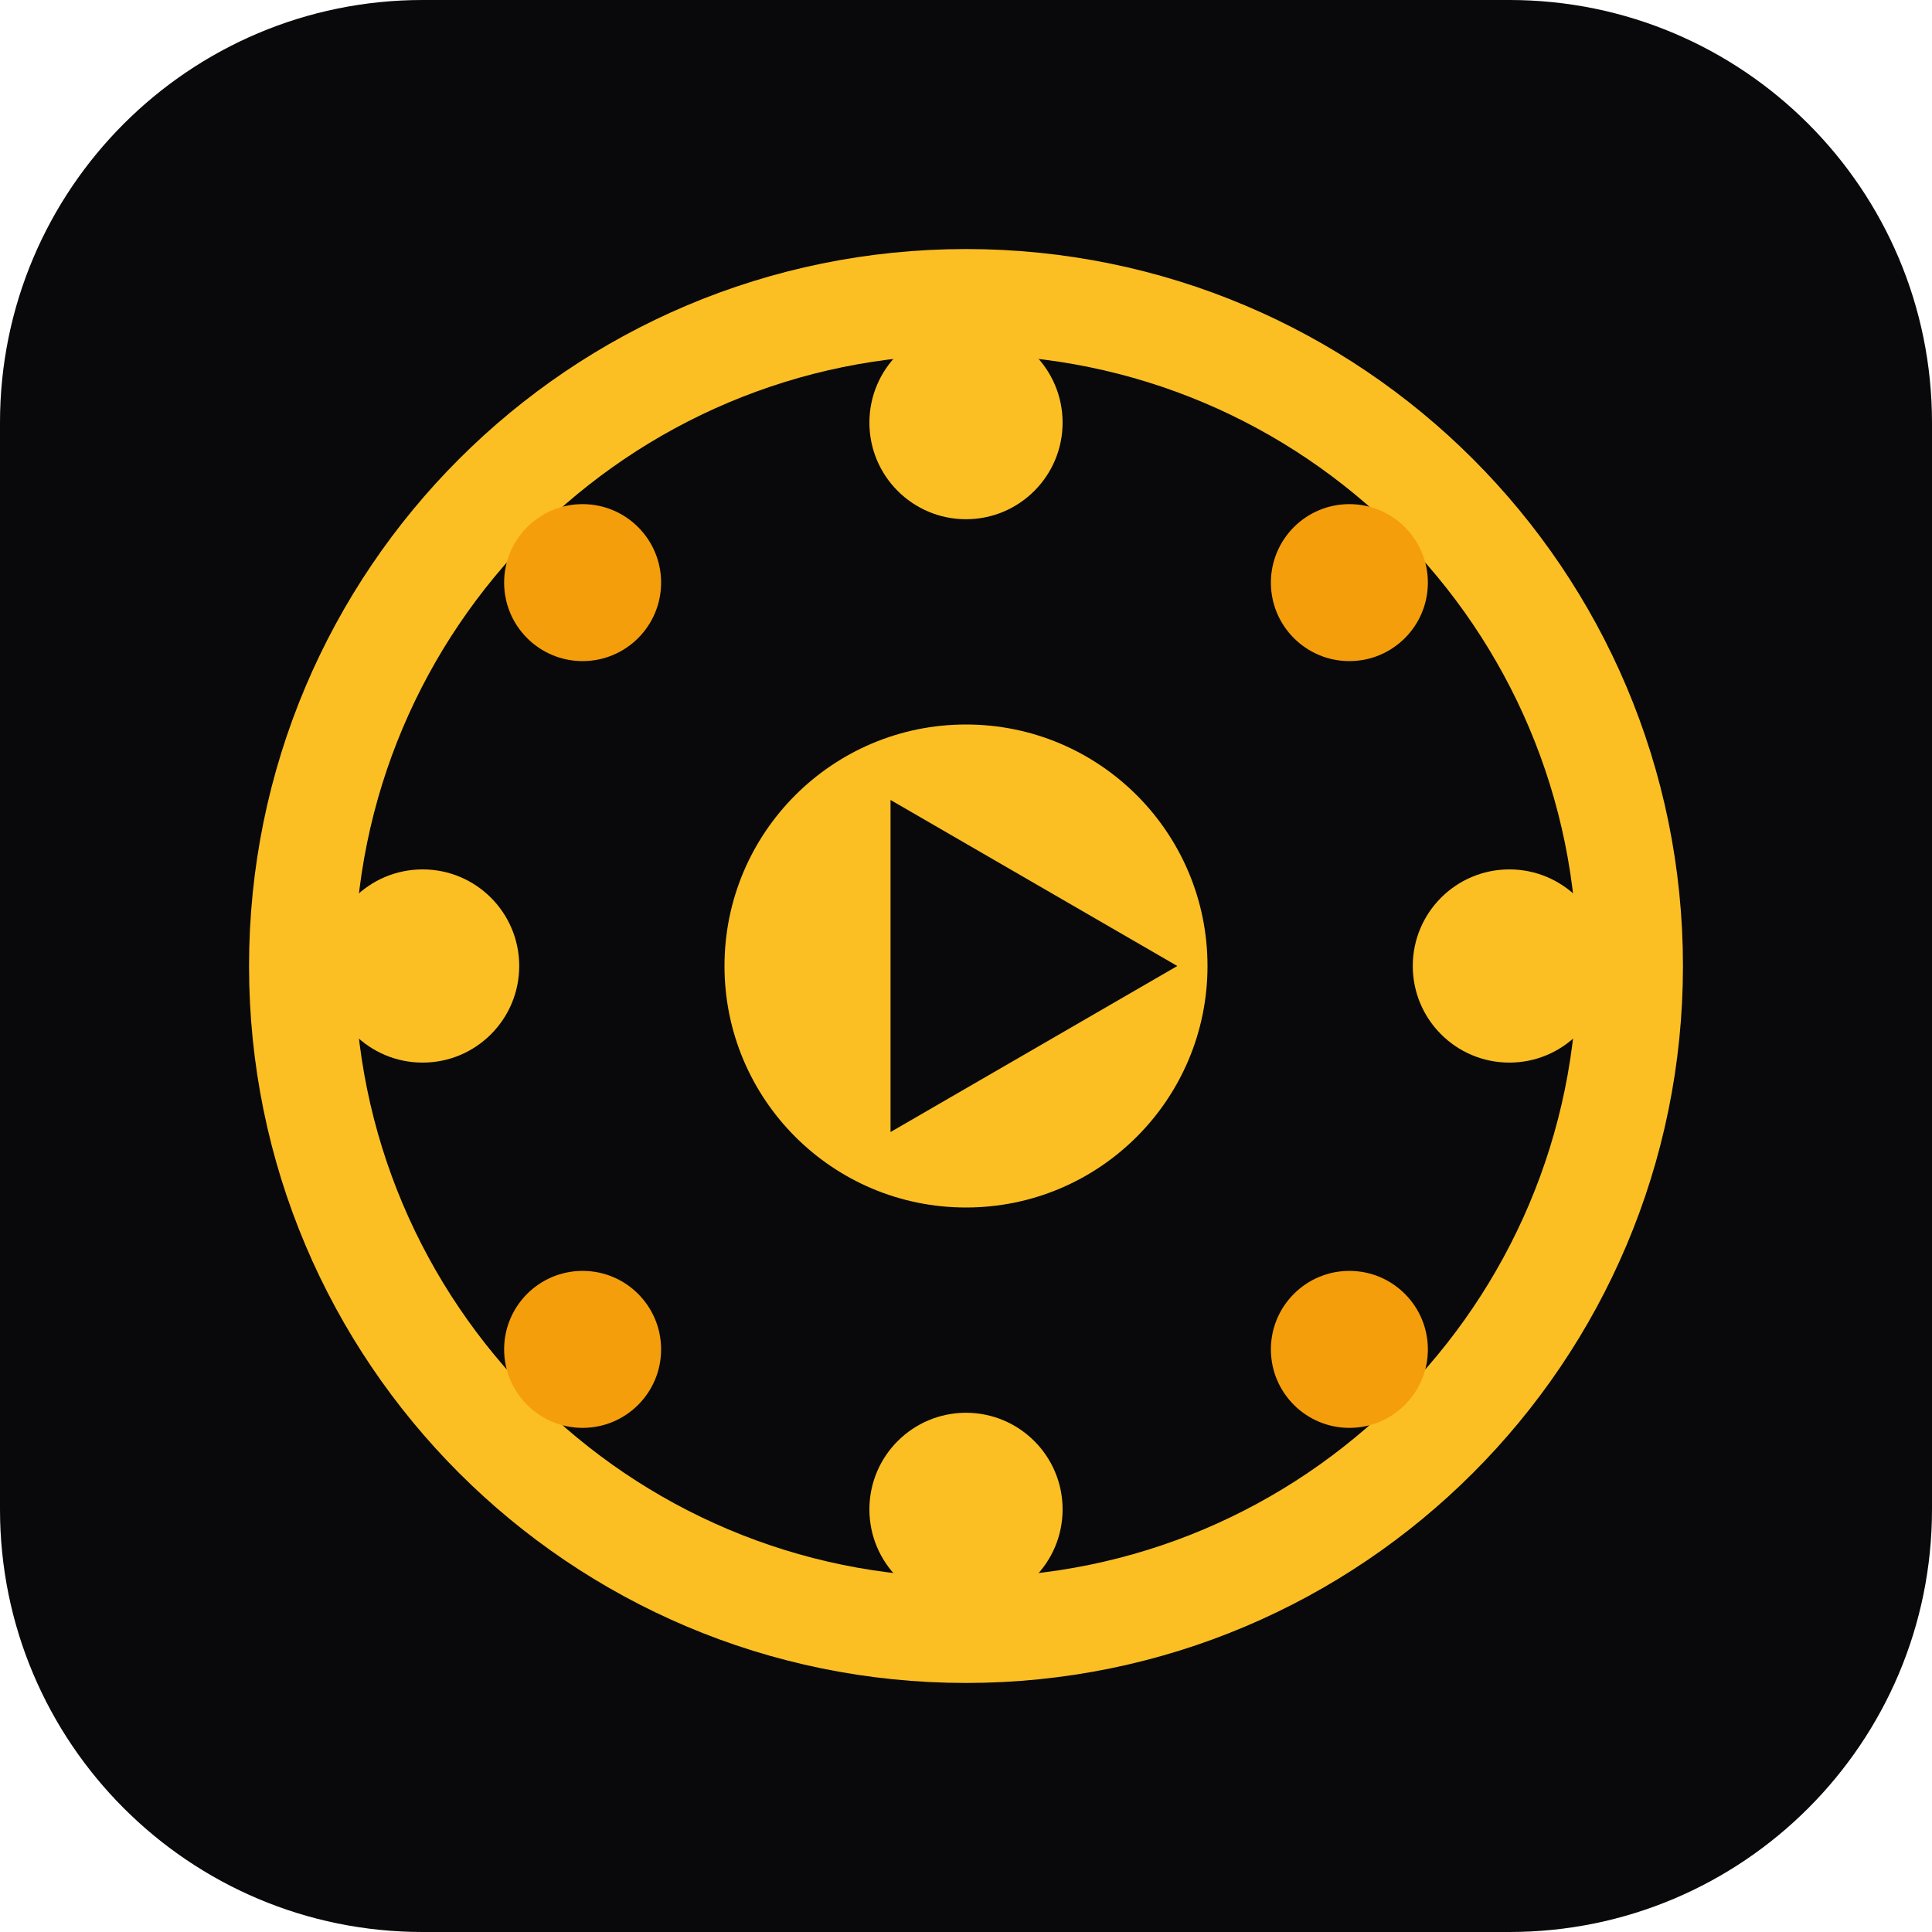
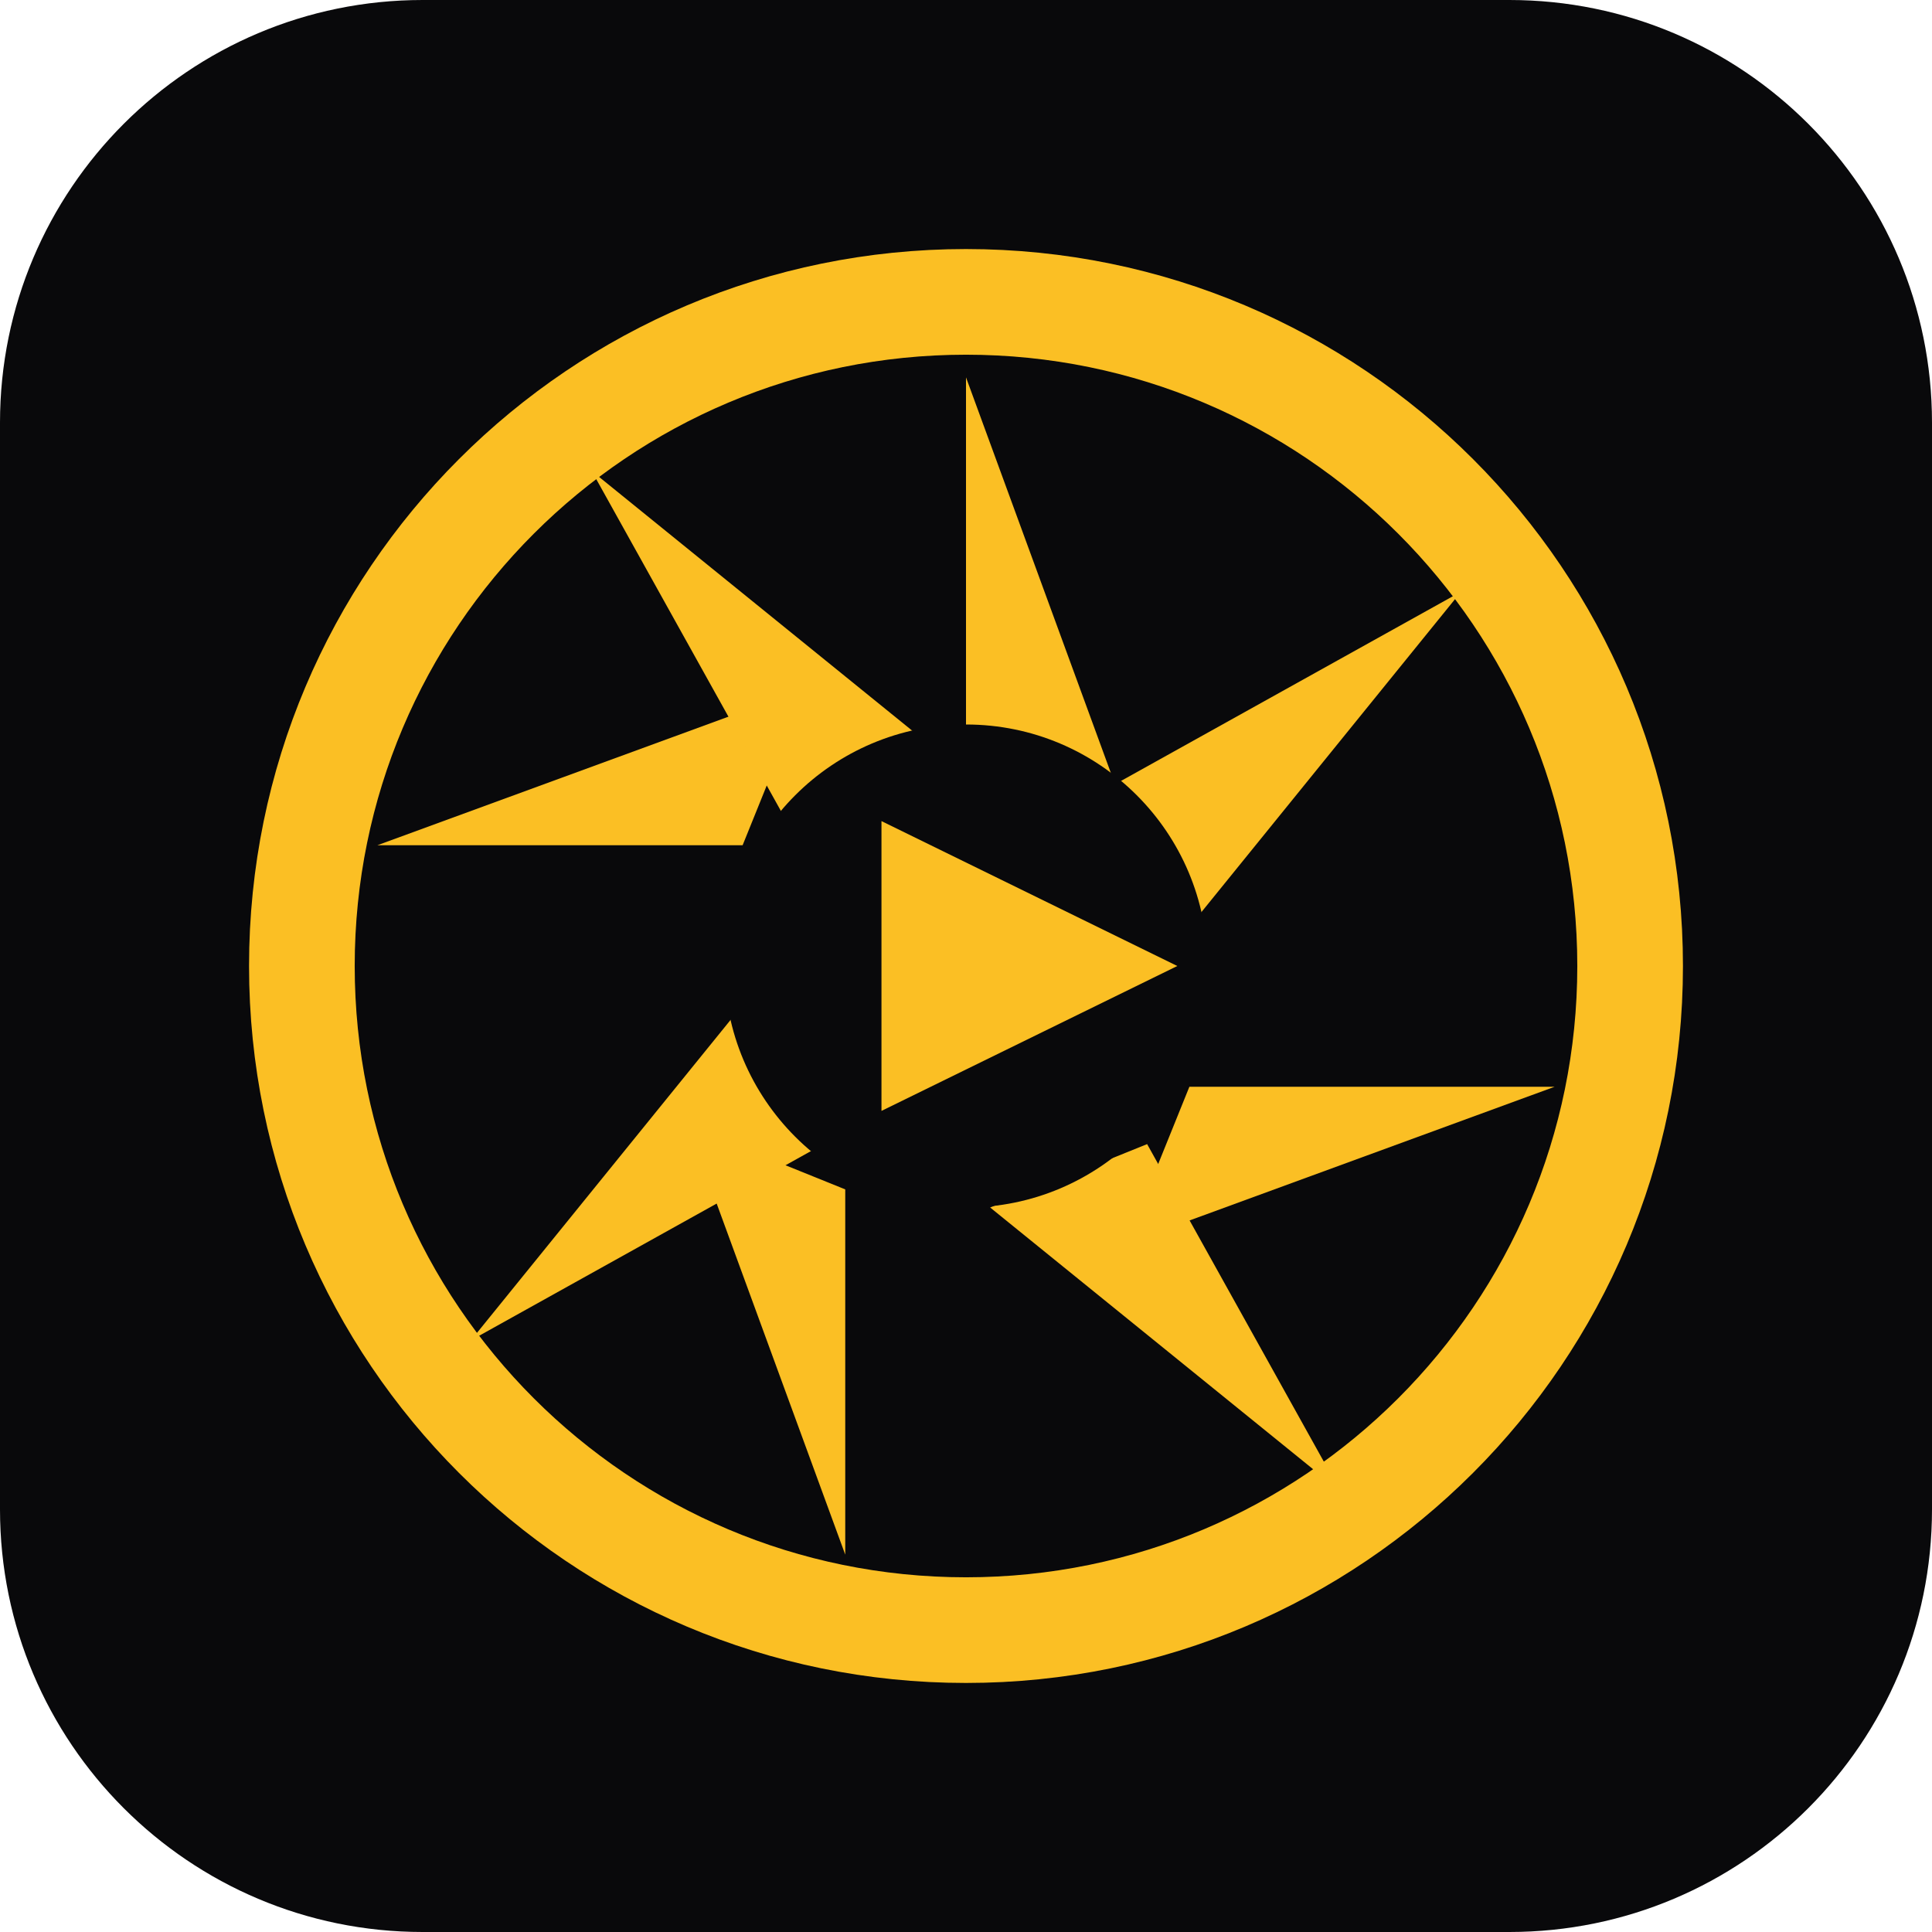
<svg xmlns="http://www.w3.org/2000/svg" viewBox="0 0 64 64" fill="none">
  <rect width="64" height="64" rx="14" fill="#09090b" />
  <circle cx="32" cy="32" r="22" stroke="#fbbf24" stroke-width="3.5" />
-   <circle cx="32" cy="32" r="8" fill="#fbbf24" />
-   <circle cx="32" cy="14" r="3.2" fill="#fbbf24" />
-   <circle cx="32" cy="50" r="3.2" fill="#fbbf24" />
-   <circle cx="14" cy="32" r="3.2" fill="#fbbf24" />
-   <circle cx="50" cy="32" r="3.2" fill="#fbbf24" />
-   <circle cx="19.3" cy="19.3" r="2.6" fill="#f59e0b" />
-   <circle cx="44.7" cy="19.3" r="2.6" fill="#f59e0b" />
-   <circle cx="19.3" cy="44.7" r="2.6" fill="#f59e0b" />
-   <circle cx="44.7" cy="44.7" r="2.6" fill="#f59e0b" />
-   <path d="M29.5 26.5 L29.5 37.5 L39 32 Z" fill="#09090b" />
+   <g fill="#fbbf24">
+     <path d="M32 12.5l5.2 14.2-5.2-2.1z" />
+     <path d="M48.4 19.6l-9.4 11.6-2.1-5.2z" />
+     <path d="M51.5 36l-14.2 5.2 2.1-5.2z" />
+     <path d="M44.4 49.4l-11.6-9.4 5.2-2.1z" />
+     <path d="M28 51.5l-5.2-14.2 5.2 2.1z" />
+     <path d="M15.6 44.4l9.4-11.6 2.1 5.2z" />
+     <path d="M12.5 28l14.2-5.2-2.1 5.2z" />
+     <path d="M19.6 15.6l11.6 9.4-5.2 2.1z" />
+   </g>
+   <circle cx="32" cy="32" r="8" fill="#09090b" />
+   <path fill="#fbbf24" d="M29.2 27.2v9.6L39 32z" />
</svg>
